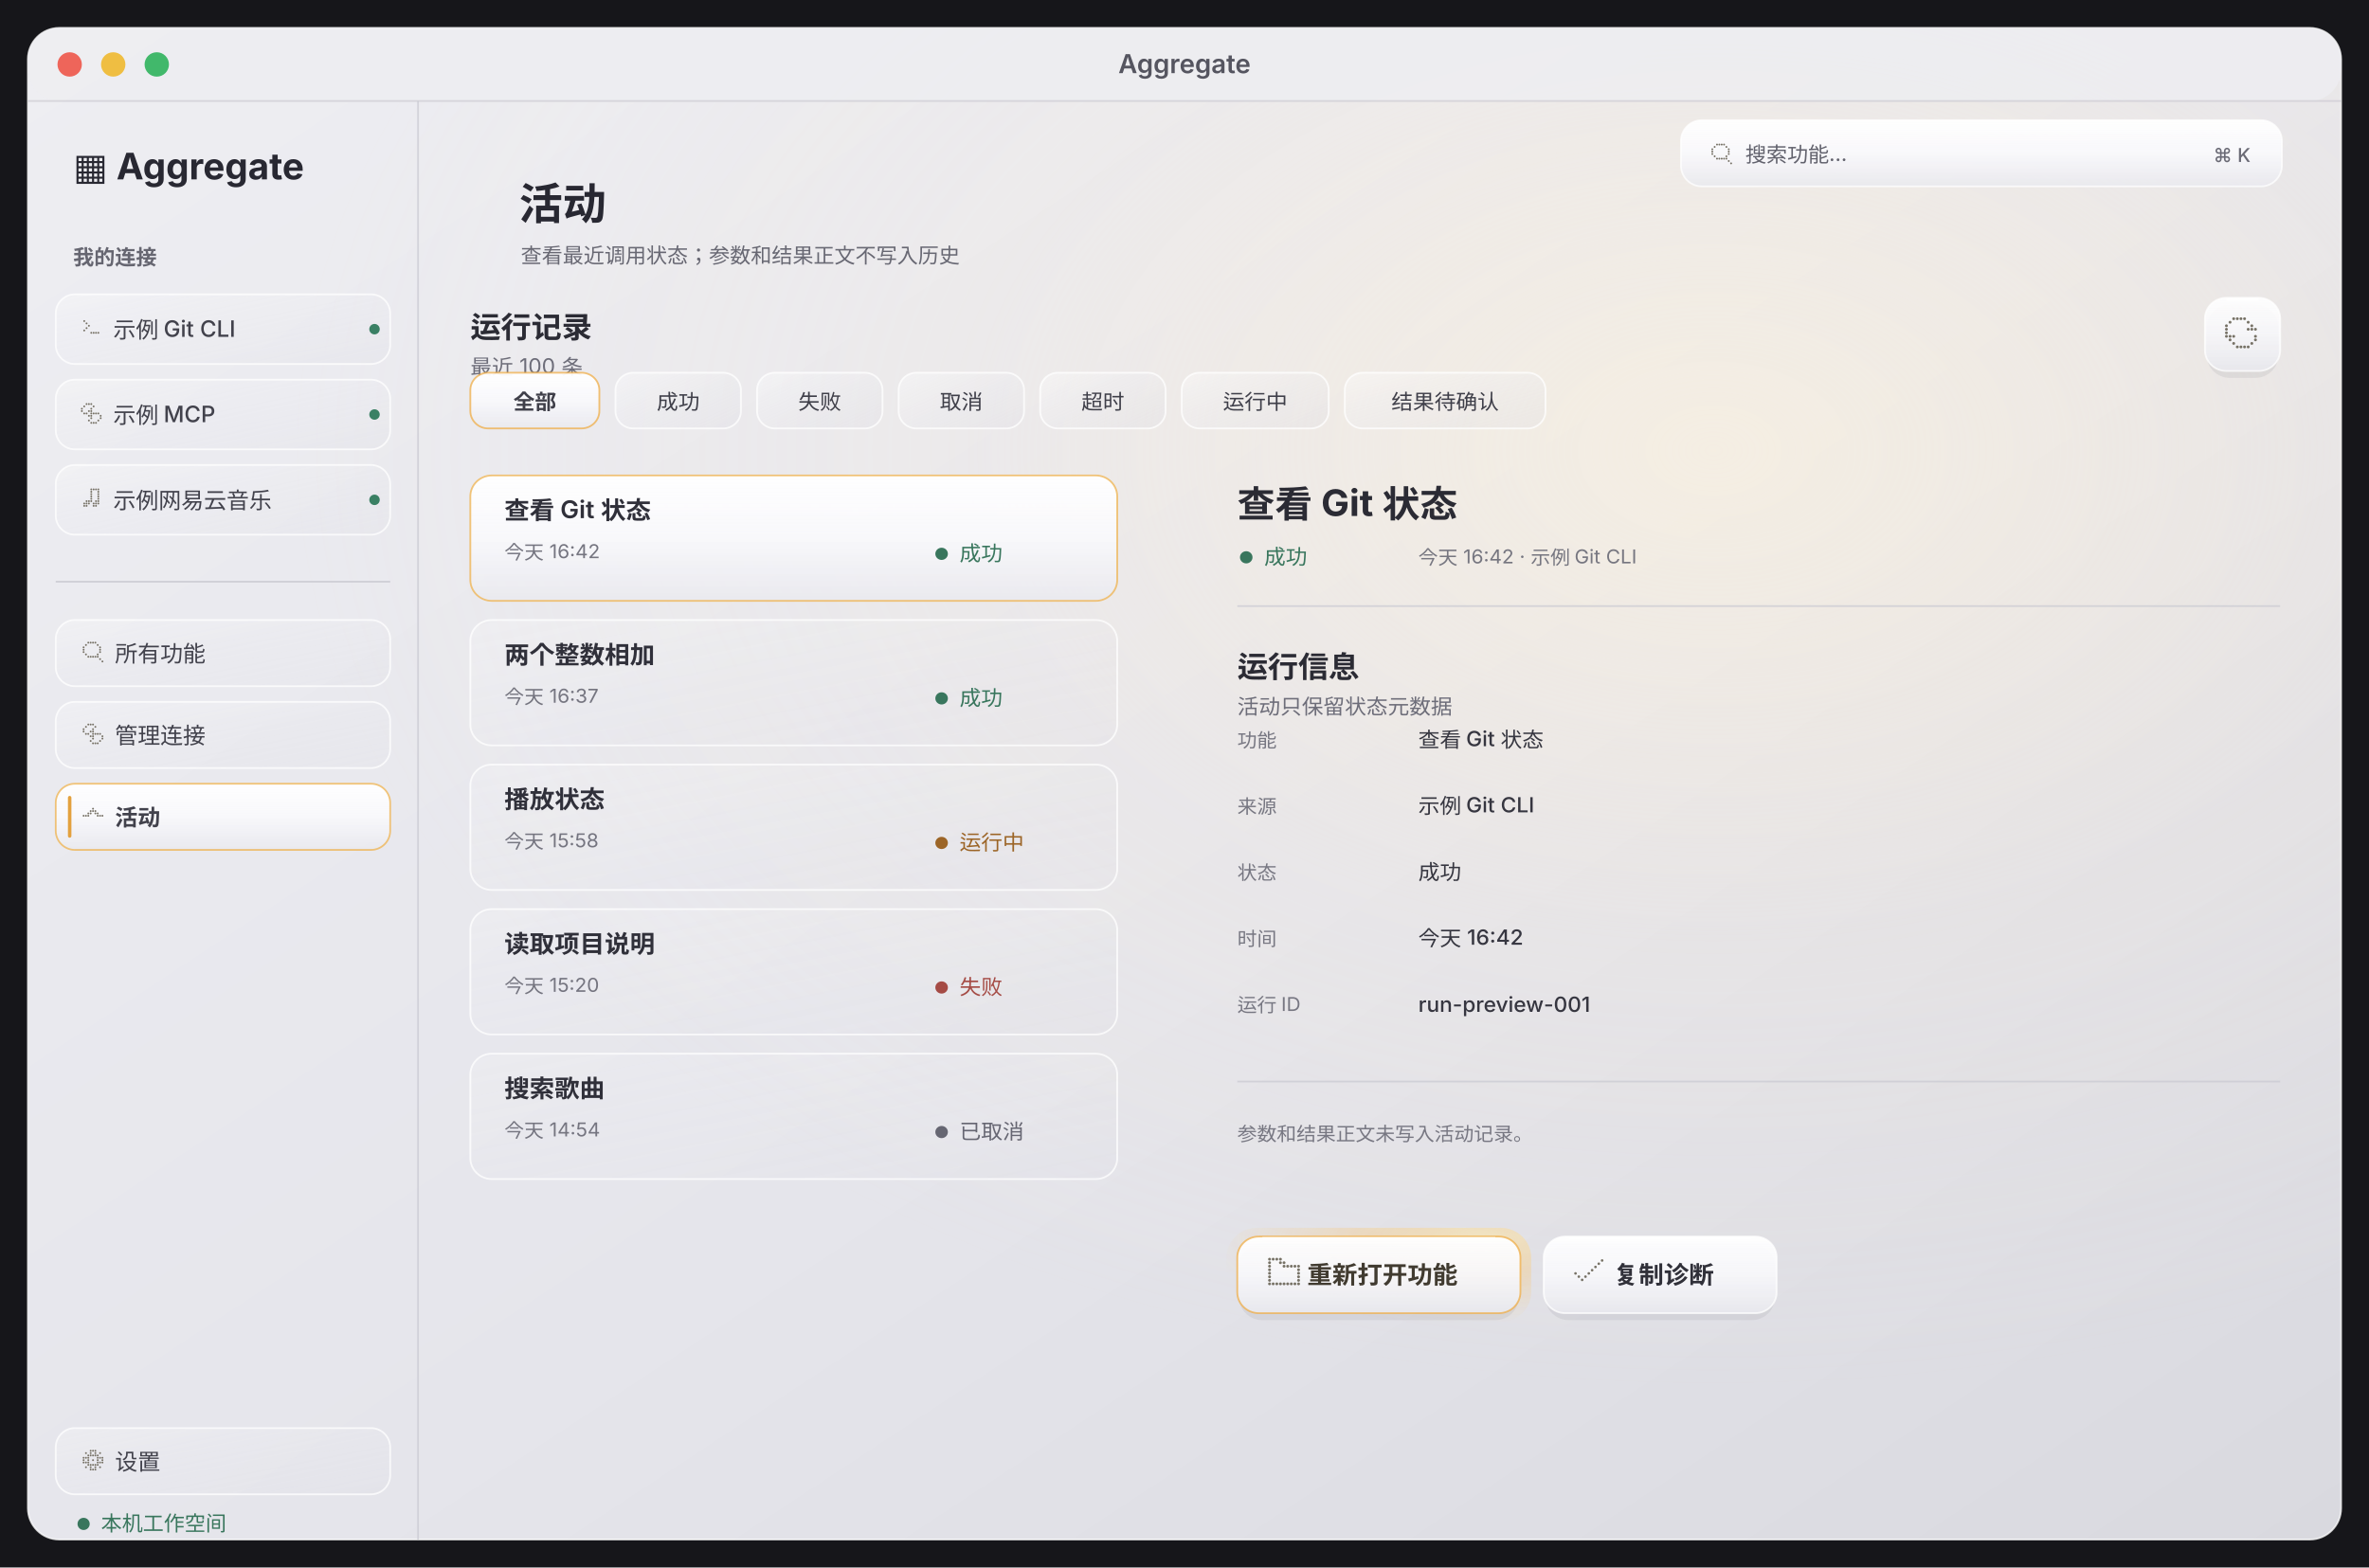
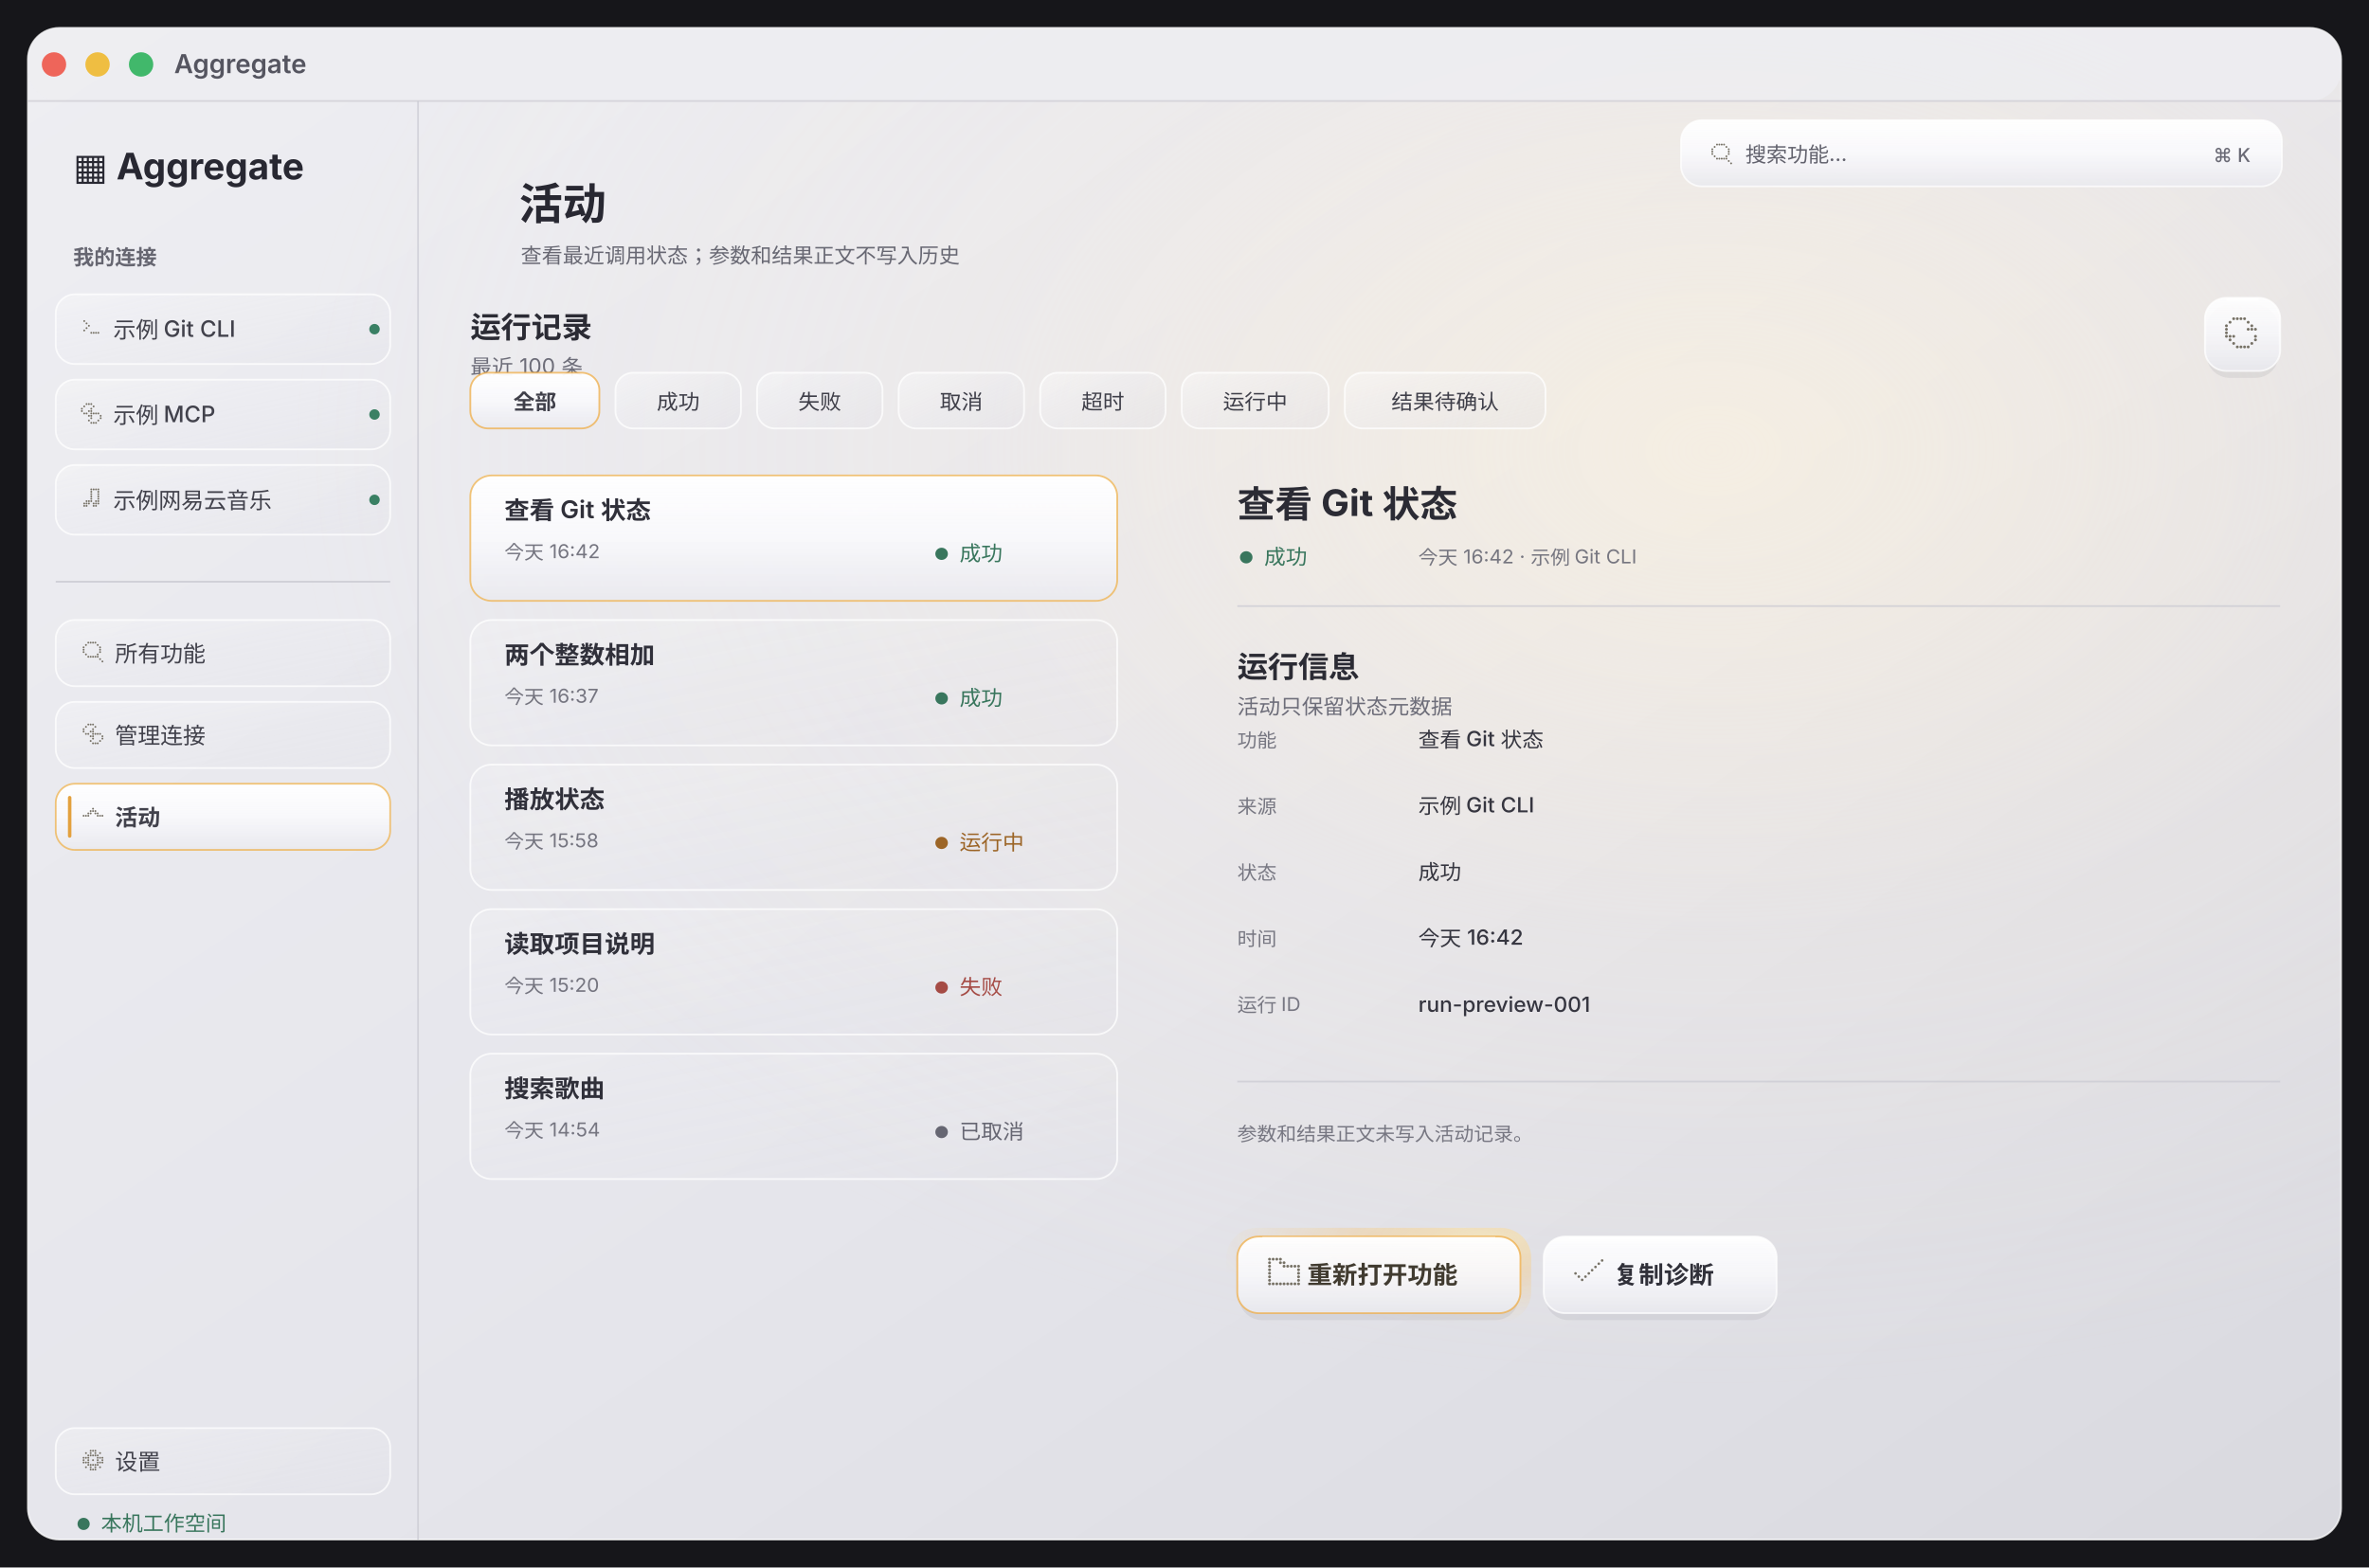
<svg xmlns="http://www.w3.org/2000/svg" width="1360" height="900" viewBox="0 0 1360 900">
  <defs>
    <linearGradient id="scene" x1="0" y1="0" x2="1" y2="1">
      <stop offset="0" stop-color="#eeeeF2" />
      <stop offset=".56" stop-color="#e5e5eb" />
      <stop offset="1" stop-color="#d9d9df" />
    </linearGradient>
    <radialGradient id="sceneWarm" cx=".73" cy=".28" r=".62">
      <stop offset="0" stop-color="#fff4dc" stop-opacity=".58" />
      <stop offset=".52" stop-color="#fff0d8" stop-opacity=".14" />
      <stop offset="1" stop-color="#fff0d8" stop-opacity="0" />
    </radialGradient>
    <linearGradient id="glass" x1="0" y1="0" x2="0" y2="1">
      <stop offset="0" stop-color="#ffffff" stop-opacity=".96" />
      <stop offset=".48" stop-color="#fafafd" stop-opacity=".90" />
      <stop offset="1" stop-color="#e9e9ee" stop-opacity=".94" />
    </linearGradient>
    <linearGradient id="quiet" x1="0" y1="0" x2="1" y2="1">
      <stop offset="0" stop-color="#ffffff" stop-opacity=".40" />
      <stop offset="1" stop-color="#dcdce4" stop-opacity=".28" />
    </linearGradient>
    <radialGradient id="warmGlow" cx=".83" cy=".12" r=".9">
      <stop offset="0" stop-color="#ffe8a5" stop-opacity=".95" />
      <stop offset=".47" stop-color="#ffbd50" stop-opacity=".45" />
      <stop offset="1" stop-color="#ffc65c" stop-opacity="0" />
    </radialGradient>
    <linearGradient id="inset" x1="0" y1="0" x2="0" y2="1">
      <stop offset="0" stop-color="#d1d1da" stop-opacity=".76" />
      <stop offset="1" stop-color="#e2e2e8" stop-opacity=".55" />
    </linearGradient>
    <linearGradient id="album" x1="0" y1="0" x2="1" y2="1">
      <stop offset="0" stop-color="#edc584" />
      <stop offset=".55" stop-color="#d48761" />
      <stop offset="1" stop-color="#806d87" />
    </linearGradient>
    <clipPath id="switchRefClip">
      <rect x="710" y="376" width="380" height="190" rx="14" />
    </clipPath>
  </defs>
  <rect width="1360" height="900" fill="#16161a" />
  <rect x="16" y="16" width="1328" height="868" rx="18" fill="url(#scene)" stroke="#ffffff" stroke-opacity=".75" />
  <rect x="16" y="16" width="1328" height="868" rx="18" fill="url(#sceneWarm)" />
  <rect x="16" y="16" width="1328" height="42" rx="18" fill="#ededf1" fill-opacity=".80" />
  <path d="M16 58H1344" stroke="#cdccd3" stroke-opacity=".72" />
-   <circle cx="40" cy="37" r="7" fill="#ee655a" />
-   <circle cx="65" cy="37" r="7" fill="#efbe42" />
-   <circle cx="90" cy="37" r="7" fill="#41b86b" />
-   <text x="680" y="42" text-anchor="middle" font-family="-apple-system,BlinkMacSystemFont,PingFang SC,sans-serif" font-size="15" font-weight="620" fill="#555560">Aggregate</text>
+   <circle cx="31" cy="37" r="7" fill="#ee655a" />
+   <circle cx="56" cy="37" r="7" fill="#efbe42" />
+   <circle cx="81" cy="37" r="7" fill="#41b86b" />
+   <text x="100" y="42" text-anchor="start" font-family="-apple-system,BlinkMacSystemFont,PingFang SC,sans-serif" font-size="15" font-weight="620" fill="#555560">Aggregate</text>
  <path d="M240 58V884" stroke="#c9c9d2" stroke-opacity=".72" />
  <text x="42" y="103" text-anchor="start" font-family="-apple-system,BlinkMacSystemFont,PingFang SC,sans-serif" font-size="21" font-weight="680" fill="#282832">▦  Aggregate</text>
  <text x="42" y="152" text-anchor="start" font-family="-apple-system,BlinkMacSystemFont,PingFang SC,sans-serif" font-size="12" font-weight="580" fill="#666671">我的连接</text>
  <rect x="32" y="169" width="192" height="40" rx="11" fill="url(#quiet)" fill-opacity="0.75" stroke="#ffffff" stroke-opacity=".75" stroke-width="1" />
  <circle cx="48.35" cy="184.35" r="0.54" fill="#6f695d" fill-opacity=".94" />
  <circle cx="49.70" cy="185.70" r="0.54" fill="#6f695d" fill-opacity=".94" />
  <circle cx="51.05" cy="187.05" r="0.54" fill="#6f695d" fill-opacity=".94" />
  <circle cx="49.70" cy="188.40" r="0.54" fill="#6f695d" fill-opacity=".94" />
  <circle cx="48.35" cy="189.75" r="0.54" fill="#6f695d" fill-opacity=".94" />
  <circle cx="52.40" cy="191.10" r="0.54" fill="#6f695d" fill-opacity=".94" />
  <circle cx="53.75" cy="191.10" r="0.54" fill="#6f695d" fill-opacity=".94" />
  <circle cx="55.10" cy="191.10" r="0.54" fill="#6f695d" fill-opacity=".94" />
  <circle cx="56.45" cy="191.10" r="0.54" fill="#6f695d" fill-opacity=".94" />
  <text x="65" y="194" text-anchor="start" font-family="-apple-system,BlinkMacSystemFont,PingFang SC,sans-serif" font-size="13" font-weight="520" fill="#42424c">示例 Git CLI</text>
  <circle cx="215" cy="189" r="3" fill="#3a8064" />
  <rect x="32" y="218" width="192" height="40" rx="11" fill="url(#quiet)" fill-opacity="0.75" stroke="#ffffff" stroke-opacity=".75" stroke-width="1" />
  <circle cx="49.70" cy="232.00" r="0.54" fill="#6f695d" fill-opacity=".94" />
  <circle cx="51.05" cy="232.00" r="0.54" fill="#6f695d" fill-opacity=".94" />
  <circle cx="52.40" cy="232.00" r="0.54" fill="#6f695d" fill-opacity=".94" />
  <circle cx="48.35" cy="233.35" r="0.54" fill="#6f695d" fill-opacity=".94" />
  <circle cx="53.75" cy="233.35" r="0.54" fill="#6f695d" fill-opacity=".94" />
  <circle cx="47.00" cy="234.70" r="0.54" fill="#6f695d" fill-opacity=".94" />
  <circle cx="52.40" cy="234.70" r="0.54" fill="#6f695d" fill-opacity=".94" />
  <circle cx="47.00" cy="236.05" r="0.54" fill="#6f695d" fill-opacity=".94" />
  <circle cx="51.05" cy="236.05" r="0.54" fill="#6f695d" fill-opacity=".94" />
  <circle cx="52.40" cy="236.05" r="0.54" fill="#6f695d" fill-opacity=".94" />
  <circle cx="48.35" cy="237.40" r="0.54" fill="#6f695d" fill-opacity=".94" />
  <circle cx="49.70" cy="237.40" r="0.54" fill="#6f695d" fill-opacity=".94" />
  <circle cx="52.40" cy="237.40" r="0.54" fill="#6f695d" fill-opacity=".94" />
  <circle cx="53.75" cy="237.40" r="0.54" fill="#6f695d" fill-opacity=".94" />
  <circle cx="55.10" cy="237.40" r="0.54" fill="#6f695d" fill-opacity=".94" />
  <circle cx="56.45" cy="237.40" r="0.54" fill="#6f695d" fill-opacity=".94" />
  <circle cx="51.05" cy="238.75" r="0.54" fill="#6f695d" fill-opacity=".94" />
  <circle cx="52.40" cy="238.75" r="0.54" fill="#6f695d" fill-opacity=".94" />
  <circle cx="57.80" cy="238.75" r="0.54" fill="#6f695d" fill-opacity=".94" />
  <circle cx="52.40" cy="240.10" r="0.54" fill="#6f695d" fill-opacity=".94" />
  <circle cx="57.80" cy="240.10" r="0.54" fill="#6f695d" fill-opacity=".94" />
  <circle cx="51.05" cy="241.45" r="0.54" fill="#6f695d" fill-opacity=".94" />
  <circle cx="56.45" cy="241.45" r="0.54" fill="#6f695d" fill-opacity=".94" />
  <circle cx="52.40" cy="242.80" r="0.54" fill="#6f695d" fill-opacity=".94" />
  <circle cx="53.75" cy="242.80" r="0.54" fill="#6f695d" fill-opacity=".94" />
  <circle cx="55.10" cy="242.80" r="0.54" fill="#6f695d" fill-opacity=".94" />
  <text x="65" y="243" text-anchor="start" font-family="-apple-system,BlinkMacSystemFont,PingFang SC,sans-serif" font-size="13" font-weight="520" fill="#42424c">示例 MCP</text>
  <circle cx="215" cy="238" r="3" fill="#3a8064" />
  <rect x="32" y="267" width="192" height="40" rx="11" fill="url(#quiet)" fill-opacity="0.75" stroke="#ffffff" stroke-opacity=".75" stroke-width="1" />
  <circle cx="52.40" cy="281.00" r="0.54" fill="#6f695d" fill-opacity=".94" />
  <circle cx="53.75" cy="281.00" r="0.54" fill="#6f695d" fill-opacity=".94" />
  <circle cx="55.10" cy="281.00" r="0.54" fill="#6f695d" fill-opacity=".94" />
  <circle cx="56.45" cy="281.00" r="0.54" fill="#6f695d" fill-opacity=".94" />
  <circle cx="52.40" cy="282.35" r="0.54" fill="#6f695d" fill-opacity=".94" />
  <circle cx="56.45" cy="282.35" r="0.54" fill="#6f695d" fill-opacity=".94" />
  <circle cx="52.40" cy="283.70" r="0.54" fill="#6f695d" fill-opacity=".94" />
  <circle cx="56.45" cy="283.70" r="0.54" fill="#6f695d" fill-opacity=".94" />
  <circle cx="52.40" cy="285.05" r="0.54" fill="#6f695d" fill-opacity=".94" />
  <circle cx="56.45" cy="285.05" r="0.54" fill="#6f695d" fill-opacity=".94" />
  <circle cx="52.40" cy="286.40" r="0.54" fill="#6f695d" fill-opacity=".94" />
  <circle cx="56.45" cy="286.40" r="0.54" fill="#6f695d" fill-opacity=".94" />
  <circle cx="49.70" cy="287.75" r="0.54" fill="#6f695d" fill-opacity=".94" />
  <circle cx="51.05" cy="287.75" r="0.54" fill="#6f695d" fill-opacity=".94" />
  <circle cx="52.40" cy="287.75" r="0.54" fill="#6f695d" fill-opacity=".94" />
  <circle cx="55.10" cy="287.75" r="0.54" fill="#6f695d" fill-opacity=".94" />
  <circle cx="56.45" cy="287.75" r="0.54" fill="#6f695d" fill-opacity=".94" />
  <circle cx="48.35" cy="289.10" r="0.54" fill="#6f695d" fill-opacity=".94" />
  <circle cx="49.70" cy="289.10" r="0.54" fill="#6f695d" fill-opacity=".94" />
  <circle cx="51.05" cy="289.10" r="0.54" fill="#6f695d" fill-opacity=".94" />
  <circle cx="53.75" cy="289.10" r="0.54" fill="#6f695d" fill-opacity=".94" />
  <circle cx="55.10" cy="289.10" r="0.54" fill="#6f695d" fill-opacity=".94" />
  <circle cx="56.45" cy="289.10" r="0.54" fill="#6f695d" fill-opacity=".94" />
  <circle cx="48.35" cy="290.45" r="0.54" fill="#6f695d" fill-opacity=".94" />
  <circle cx="49.70" cy="290.45" r="0.54" fill="#6f695d" fill-opacity=".94" />
  <circle cx="53.75" cy="290.45" r="0.54" fill="#6f695d" fill-opacity=".94" />
  <circle cx="55.10" cy="290.45" r="0.54" fill="#6f695d" fill-opacity=".94" />
  <text x="65" y="292" text-anchor="start" font-family="-apple-system,BlinkMacSystemFont,PingFang SC,sans-serif" font-size="13" font-weight="520" fill="#42424c">示例网易云音乐</text>
  <circle cx="215" cy="287" r="3" fill="#3a8064" />
  <path d="M32 334H224" stroke="#c6c6cf" stroke-opacity=".8" />
  <rect x="32" y="356" width="192" height="38" rx="11" fill="url(#quiet)" fill-opacity="0.6" stroke="#ffffff" stroke-opacity=".75" stroke-width="1" />
  <circle cx="50.70" cy="369.00" r="0.54" fill="#6f695d" fill-opacity=".94" />
  <circle cx="52.05" cy="369.00" r="0.54" fill="#6f695d" fill-opacity=".94" />
  <circle cx="53.40" cy="369.00" r="0.54" fill="#6f695d" fill-opacity=".94" />
  <circle cx="54.75" cy="369.00" r="0.54" fill="#6f695d" fill-opacity=".94" />
  <circle cx="49.35" cy="370.35" r="0.54" fill="#6f695d" fill-opacity=".94" />
  <circle cx="56.10" cy="370.35" r="0.54" fill="#6f695d" fill-opacity=".94" />
  <circle cx="48.00" cy="371.70" r="0.54" fill="#6f695d" fill-opacity=".94" />
  <circle cx="57.45" cy="371.70" r="0.54" fill="#6f695d" fill-opacity=".94" />
  <circle cx="48.00" cy="373.05" r="0.54" fill="#6f695d" fill-opacity=".94" />
  <circle cx="57.45" cy="373.05" r="0.54" fill="#6f695d" fill-opacity=".94" />
  <circle cx="48.00" cy="374.40" r="0.54" fill="#6f695d" fill-opacity=".94" />
  <circle cx="57.45" cy="374.40" r="0.54" fill="#6f695d" fill-opacity=".94" />
  <circle cx="49.35" cy="375.75" r="0.54" fill="#6f695d" fill-opacity=".94" />
  <circle cx="56.10" cy="375.75" r="0.54" fill="#6f695d" fill-opacity=".94" />
  <circle cx="50.70" cy="377.10" r="0.54" fill="#6f695d" fill-opacity=".94" />
  <circle cx="52.05" cy="377.10" r="0.54" fill="#6f695d" fill-opacity=".94" />
  <circle cx="53.40" cy="377.10" r="0.54" fill="#6f695d" fill-opacity=".94" />
  <circle cx="54.75" cy="377.10" r="0.54" fill="#6f695d" fill-opacity=".94" />
  <circle cx="56.10" cy="377.10" r="0.54" fill="#6f695d" fill-opacity=".94" />
  <circle cx="57.45" cy="378.45" r="0.54" fill="#6f695d" fill-opacity=".94" />
  <circle cx="58.80" cy="379.80" r="0.54" fill="#6f695d" fill-opacity=".94" />
  <text x="66" y="380" text-anchor="start" font-family="-apple-system,BlinkMacSystemFont,PingFang SC,sans-serif" font-size="13" font-weight="450" fill="#42424c">所有功能</text>
  <rect x="32" y="403" width="192" height="38" rx="11" fill="url(#quiet)" fill-opacity="0.6" stroke="#ffffff" stroke-opacity=".75" stroke-width="1" />
  <circle cx="50.70" cy="416.00" r="0.54" fill="#6f695d" fill-opacity=".94" />
  <circle cx="52.05" cy="416.00" r="0.54" fill="#6f695d" fill-opacity=".94" />
  <circle cx="53.40" cy="416.00" r="0.54" fill="#6f695d" fill-opacity=".94" />
  <circle cx="49.35" cy="417.35" r="0.54" fill="#6f695d" fill-opacity=".94" />
  <circle cx="54.75" cy="417.35" r="0.54" fill="#6f695d" fill-opacity=".94" />
  <circle cx="48.00" cy="418.70" r="0.54" fill="#6f695d" fill-opacity=".94" />
  <circle cx="53.40" cy="418.70" r="0.54" fill="#6f695d" fill-opacity=".94" />
  <circle cx="48.00" cy="420.05" r="0.54" fill="#6f695d" fill-opacity=".94" />
  <circle cx="52.05" cy="420.05" r="0.54" fill="#6f695d" fill-opacity=".94" />
  <circle cx="53.40" cy="420.05" r="0.54" fill="#6f695d" fill-opacity=".94" />
  <circle cx="49.35" cy="421.40" r="0.54" fill="#6f695d" fill-opacity=".94" />
  <circle cx="50.70" cy="421.40" r="0.54" fill="#6f695d" fill-opacity=".94" />
  <circle cx="53.40" cy="421.40" r="0.54" fill="#6f695d" fill-opacity=".94" />
  <circle cx="54.75" cy="421.40" r="0.54" fill="#6f695d" fill-opacity=".94" />
  <circle cx="56.10" cy="421.40" r="0.54" fill="#6f695d" fill-opacity=".94" />
  <circle cx="57.45" cy="421.40" r="0.54" fill="#6f695d" fill-opacity=".94" />
  <circle cx="52.05" cy="422.75" r="0.54" fill="#6f695d" fill-opacity=".94" />
  <circle cx="53.40" cy="422.75" r="0.54" fill="#6f695d" fill-opacity=".94" />
  <circle cx="58.80" cy="422.75" r="0.54" fill="#6f695d" fill-opacity=".94" />
  <circle cx="53.40" cy="424.10" r="0.54" fill="#6f695d" fill-opacity=".94" />
  <circle cx="58.80" cy="424.10" r="0.54" fill="#6f695d" fill-opacity=".94" />
  <circle cx="52.05" cy="425.45" r="0.54" fill="#6f695d" fill-opacity=".94" />
  <circle cx="57.45" cy="425.45" r="0.54" fill="#6f695d" fill-opacity=".94" />
  <circle cx="53.40" cy="426.80" r="0.54" fill="#6f695d" fill-opacity=".94" />
  <circle cx="54.75" cy="426.80" r="0.54" fill="#6f695d" fill-opacity=".94" />
  <circle cx="56.10" cy="426.80" r="0.54" fill="#6f695d" fill-opacity=".94" />
  <text x="66" y="427" text-anchor="start" font-family="-apple-system,BlinkMacSystemFont,PingFang SC,sans-serif" font-size="13" font-weight="450" fill="#42424c">管理连接</text>
  <rect x="32" y="450" width="192" height="38" rx="11" fill="url(#glass)" fill-opacity="1" stroke="#efb24f" stroke-opacity=".75" stroke-width="1" />
  <rect x="39" y="457" width="2" height="24" rx="1" fill="#e3a13e" />
  <circle cx="53.40" cy="464.35" r="0.54" fill="#6f695d" fill-opacity=".94" />
  <circle cx="52.05" cy="465.70" r="0.54" fill="#6f695d" fill-opacity=".94" />
  <circle cx="53.40" cy="465.70" r="0.54" fill="#6f695d" fill-opacity=".94" />
  <circle cx="54.75" cy="465.70" r="0.54" fill="#6f695d" fill-opacity=".94" />
  <circle cx="50.70" cy="467.05" r="0.54" fill="#6f695d" fill-opacity=".94" />
  <circle cx="52.05" cy="467.05" r="0.54" fill="#6f695d" fill-opacity=".94" />
  <circle cx="54.75" cy="467.05" r="0.54" fill="#6f695d" fill-opacity=".94" />
  <circle cx="56.10" cy="467.05" r="0.54" fill="#6f695d" fill-opacity=".94" />
  <circle cx="48.00" cy="468.40" r="0.54" fill="#6f695d" fill-opacity=".94" />
  <circle cx="49.35" cy="468.40" r="0.54" fill="#6f695d" fill-opacity=".94" />
  <circle cx="50.70" cy="468.40" r="0.54" fill="#6f695d" fill-opacity=".94" />
  <circle cx="56.10" cy="468.40" r="0.54" fill="#6f695d" fill-opacity=".94" />
  <circle cx="57.45" cy="468.40" r="0.54" fill="#6f695d" fill-opacity=".94" />
  <circle cx="58.80" cy="468.40" r="0.54" fill="#6f695d" fill-opacity=".94" />
  <text x="66" y="474" text-anchor="start" font-family="-apple-system,BlinkMacSystemFont,PingFang SC,sans-serif" font-size="13" font-weight="550" fill="#42424c">活动</text>
  <rect x="32" y="820" width="192" height="38" rx="11" fill="url(#quiet)" fill-opacity="0.6" stroke="#ffffff" stroke-opacity=".75" stroke-width="1" />
  <circle cx="52.05" cy="833.00" r="0.54" fill="#6f695d" fill-opacity=".94" />
  <circle cx="53.40" cy="833.00" r="0.54" fill="#6f695d" fill-opacity=".94" />
  <circle cx="54.75" cy="833.00" r="0.54" fill="#6f695d" fill-opacity=".94" />
  <circle cx="49.35" cy="834.35" r="0.54" fill="#6f695d" fill-opacity=".94" />
  <circle cx="52.05" cy="834.35" r="0.54" fill="#6f695d" fill-opacity=".94" />
  <circle cx="54.75" cy="834.35" r="0.54" fill="#6f695d" fill-opacity=".94" />
  <circle cx="57.45" cy="834.35" r="0.54" fill="#6f695d" fill-opacity=".94" />
  <circle cx="50.70" cy="835.70" r="0.54" fill="#6f695d" fill-opacity=".94" />
  <circle cx="52.05" cy="835.70" r="0.54" fill="#6f695d" fill-opacity=".94" />
  <circle cx="53.40" cy="835.70" r="0.54" fill="#6f695d" fill-opacity=".94" />
  <circle cx="54.75" cy="835.70" r="0.54" fill="#6f695d" fill-opacity=".94" />
  <circle cx="56.10" cy="835.70" r="0.54" fill="#6f695d" fill-opacity=".94" />
  <circle cx="48.00" cy="837.05" r="0.54" fill="#6f695d" fill-opacity=".94" />
  <circle cx="49.35" cy="837.05" r="0.54" fill="#6f695d" fill-opacity=".94" />
  <circle cx="50.70" cy="837.05" r="0.54" fill="#6f695d" fill-opacity=".94" />
  <circle cx="56.10" cy="837.05" r="0.54" fill="#6f695d" fill-opacity=".94" />
  <circle cx="57.45" cy="837.05" r="0.54" fill="#6f695d" fill-opacity=".94" />
  <circle cx="58.80" cy="837.05" r="0.54" fill="#6f695d" fill-opacity=".94" />
  <circle cx="48.00" cy="838.40" r="0.54" fill="#6f695d" fill-opacity=".94" />
  <circle cx="50.70" cy="838.40" r="0.54" fill="#6f695d" fill-opacity=".94" />
  <circle cx="53.40" cy="838.40" r="0.54" fill="#6f695d" fill-opacity=".94" />
  <circle cx="56.10" cy="838.40" r="0.54" fill="#6f695d" fill-opacity=".94" />
  <circle cx="58.80" cy="838.40" r="0.54" fill="#6f695d" fill-opacity=".94" />
  <circle cx="48.00" cy="839.75" r="0.54" fill="#6f695d" fill-opacity=".94" />
  <circle cx="49.35" cy="839.75" r="0.54" fill="#6f695d" fill-opacity=".94" />
  <circle cx="50.70" cy="839.75" r="0.54" fill="#6f695d" fill-opacity=".94" />
  <circle cx="56.10" cy="839.75" r="0.54" fill="#6f695d" fill-opacity=".94" />
  <circle cx="57.45" cy="839.75" r="0.54" fill="#6f695d" fill-opacity=".94" />
  <circle cx="58.80" cy="839.75" r="0.54" fill="#6f695d" fill-opacity=".94" />
  <circle cx="50.70" cy="841.10" r="0.54" fill="#6f695d" fill-opacity=".94" />
  <circle cx="52.05" cy="841.10" r="0.54" fill="#6f695d" fill-opacity=".94" />
  <circle cx="53.40" cy="841.10" r="0.54" fill="#6f695d" fill-opacity=".94" />
  <circle cx="54.75" cy="841.10" r="0.54" fill="#6f695d" fill-opacity=".94" />
  <circle cx="56.10" cy="841.10" r="0.54" fill="#6f695d" fill-opacity=".94" />
  <circle cx="49.35" cy="842.45" r="0.54" fill="#6f695d" fill-opacity=".94" />
  <circle cx="52.05" cy="842.45" r="0.54" fill="#6f695d" fill-opacity=".94" />
  <circle cx="54.75" cy="842.45" r="0.54" fill="#6f695d" fill-opacity=".94" />
  <circle cx="57.45" cy="842.45" r="0.54" fill="#6f695d" fill-opacity=".94" />
  <circle cx="52.05" cy="843.80" r="0.54" fill="#6f695d" fill-opacity=".94" />
  <circle cx="53.40" cy="843.80" r="0.54" fill="#6f695d" fill-opacity=".94" />
  <circle cx="54.75" cy="843.80" r="0.54" fill="#6f695d" fill-opacity=".94" />
  <text x="66" y="844" text-anchor="start" font-family="-apple-system,BlinkMacSystemFont,PingFang SC,sans-serif" font-size="13" font-weight="450" fill="#42424c">设置</text>
  <circle cx="48" cy="875" r="3.5" fill="#39765d" />
  <text x="58" y="879" text-anchor="start" font-family="-apple-system,BlinkMacSystemFont,PingFang SC,sans-serif" font-size="12" font-weight="540" fill="#39765d">本机工作空间</text>
  <rect x="965" y="69" width="345" height="38" rx="12" fill="url(#glass)" fill-opacity="1" stroke="#ffffff" stroke-opacity=".75" stroke-width="1" />
  <circle cx="985.70" cy="83.00" r="0.54" fill="#6f695d" fill-opacity=".94" />
  <circle cx="987.05" cy="83.00" r="0.54" fill="#6f695d" fill-opacity=".94" />
  <circle cx="988.40" cy="83.00" r="0.54" fill="#6f695d" fill-opacity=".94" />
  <circle cx="989.75" cy="83.00" r="0.54" fill="#6f695d" fill-opacity=".94" />
  <circle cx="984.35" cy="84.35" r="0.54" fill="#6f695d" fill-opacity=".94" />
  <circle cx="991.10" cy="84.35" r="0.54" fill="#6f695d" fill-opacity=".94" />
  <circle cx="983.00" cy="85.70" r="0.54" fill="#6f695d" fill-opacity=".94" />
  <circle cx="992.45" cy="85.70" r="0.54" fill="#6f695d" fill-opacity=".94" />
  <circle cx="983.00" cy="87.05" r="0.54" fill="#6f695d" fill-opacity=".94" />
  <circle cx="992.45" cy="87.05" r="0.54" fill="#6f695d" fill-opacity=".94" />
  <circle cx="983.00" cy="88.40" r="0.54" fill="#6f695d" fill-opacity=".94" />
  <circle cx="992.45" cy="88.40" r="0.54" fill="#6f695d" fill-opacity=".94" />
  <circle cx="984.35" cy="89.75" r="0.54" fill="#6f695d" fill-opacity=".94" />
  <circle cx="991.10" cy="89.75" r="0.54" fill="#6f695d" fill-opacity=".94" />
  <circle cx="985.70" cy="91.10" r="0.54" fill="#6f695d" fill-opacity=".94" />
  <circle cx="987.05" cy="91.10" r="0.54" fill="#6f695d" fill-opacity=".94" />
  <circle cx="988.40" cy="91.10" r="0.54" fill="#6f695d" fill-opacity=".94" />
  <circle cx="989.75" cy="91.10" r="0.54" fill="#6f695d" fill-opacity=".94" />
  <circle cx="991.10" cy="91.10" r="0.54" fill="#6f695d" fill-opacity=".94" />
  <circle cx="992.45" cy="92.45" r="0.54" fill="#6f695d" fill-opacity=".94" />
  <circle cx="993.80" cy="93.80" r="0.54" fill="#6f695d" fill-opacity=".94" />
  <text x="1002" y="93" text-anchor="start" font-family="-apple-system,BlinkMacSystemFont,PingFang SC,sans-serif" font-size="12" font-weight="420" fill="#62626d">搜索功能…</text>
  <text x="1292" y="93" text-anchor="end" font-family="-apple-system,BlinkMacSystemFont,PingFang SC,sans-serif" font-size="11" font-weight="500" fill="#6a6a75">⌘ K</text>
  <text x="298" y="126" text-anchor="start" font-family="-apple-system,BlinkMacSystemFont,PingFang SC,sans-serif" font-size="25" font-weight="680" fill="#282832">活动</text>
  <text x="299" y="151" text-anchor="start" font-family="-apple-system,BlinkMacSystemFont,PingFang SC,sans-serif" font-size="12" font-weight="420" fill="#686873">查看最近调用状态；参数和结果正文不写入历史</text>
  <g transform="matrix(1.028713 0 0 1 -37.574 0)">
    <text x="299" y="194" text-anchor="start" font-family="-apple-system,BlinkMacSystemFont,PingFang SC,sans-serif" font-size="17" font-weight="640" fill="#2b2b34">运行记录</text>
    <text x="299" y="215" text-anchor="start" font-family="-apple-system,BlinkMacSystemFont,PingFang SC,sans-serif" font-size="12" font-weight="400" fill="#6d6d79">最近 100 条</text>
    <rect x="1268" y="175" width="40" height="42" rx="13" fill="#706d78" fill-opacity=".12" />
    <rect x="1267" y="171" width="42" height="42" rx="12" fill="url(#glass)" fill-opacity="0.96" stroke="#ffffff" stroke-opacity=".75" stroke-width="1" />
    <path d="M1279 172H1297" stroke="#ffffff" stroke-opacity=".95" stroke-width="1.4" />
    <circle cx="1283.05" cy="183.00" r="0.81" fill="#6f695d" fill-opacity=".94" />
    <circle cx="1285.08" cy="183.00" r="0.81" fill="#6f695d" fill-opacity=".94" />
    <circle cx="1287.10" cy="183.00" r="0.81" fill="#6f695d" fill-opacity=".94" />
    <circle cx="1289.12" cy="183.00" r="0.81" fill="#6f695d" fill-opacity=".94" />
    <circle cx="1281.03" cy="185.03" r="0.81" fill="#6f695d" fill-opacity=".94" />
    <circle cx="1291.15" cy="185.03" r="0.81" fill="#6f695d" fill-opacity=".94" />
    <circle cx="1279.00" cy="187.05" r="0.81" fill="#6f695d" fill-opacity=".94" />
    <circle cx="1293.17" cy="187.05" r="0.81" fill="#6f695d" fill-opacity=".94" />
    <circle cx="1279.00" cy="189.07" r="0.81" fill="#6f695d" fill-opacity=".94" />
    <circle cx="1291.15" cy="189.07" r="0.81" fill="#6f695d" fill-opacity=".94" />
    <circle cx="1293.17" cy="189.07" r="0.81" fill="#6f695d" fill-opacity=".94" />
    <circle cx="1295.20" cy="189.07" r="0.81" fill="#6f695d" fill-opacity=".94" />
    <circle cx="1279.00" cy="191.10" r="0.81" fill="#6f695d" fill-opacity=".94" />
    <circle cx="1279.00" cy="193.12" r="0.81" fill="#6f695d" fill-opacity=".94" />
    <circle cx="1281.03" cy="193.12" r="0.81" fill="#6f695d" fill-opacity=".94" />
    <circle cx="1283.05" cy="193.12" r="0.81" fill="#6f695d" fill-opacity=".94" />
    <circle cx="1295.20" cy="193.12" r="0.81" fill="#6f695d" fill-opacity=".94" />
    <circle cx="1281.03" cy="195.15" r="0.81" fill="#6f695d" fill-opacity=".94" />
    <circle cx="1295.20" cy="195.15" r="0.81" fill="#6f695d" fill-opacity=".94" />
    <circle cx="1283.05" cy="197.18" r="0.81" fill="#6f695d" fill-opacity=".94" />
    <circle cx="1293.17" cy="197.18" r="0.81" fill="#6f695d" fill-opacity=".94" />
    <circle cx="1285.08" cy="199.20" r="0.81" fill="#6f695d" fill-opacity=".94" />
    <circle cx="1287.10" cy="199.20" r="0.81" fill="#6f695d" fill-opacity=".94" />
    <circle cx="1289.12" cy="199.20" r="0.81" fill="#6f695d" fill-opacity=".94" />
    <circle cx="1291.15" cy="199.20" r="0.81" fill="#6f695d" fill-opacity=".94" />
    <rect x="299" y="214" width="72" height="32" rx="10" fill="url(#glass)" fill-opacity="1" stroke="#efad49" stroke-opacity=".75" stroke-width="1" />
    <text x="335.0" y="235" text-anchor="middle" font-family="-apple-system,BlinkMacSystemFont,PingFang SC,sans-serif" font-size="12" font-weight="570" fill="#3f3f49">全部</text>
    <rect x="380" y="214" width="70" height="32" rx="10" fill="url(#quiet)" fill-opacity="1" stroke="#ffffff" stroke-opacity=".75" stroke-width="1" />
    <text x="415.0" y="235" text-anchor="middle" font-family="-apple-system,BlinkMacSystemFont,PingFang SC,sans-serif" font-size="12" font-weight="430" fill="#3f3f49">成功</text>
    <rect x="459" y="214" width="70" height="32" rx="10" fill="url(#quiet)" fill-opacity="1" stroke="#ffffff" stroke-opacity=".75" stroke-width="1" />
    <text x="494.0" y="235" text-anchor="middle" font-family="-apple-system,BlinkMacSystemFont,PingFang SC,sans-serif" font-size="12" font-weight="430" fill="#3f3f49">失败</text>
    <rect x="538" y="214" width="70" height="32" rx="10" fill="url(#quiet)" fill-opacity="1" stroke="#ffffff" stroke-opacity=".75" stroke-width="1" />
    <text x="573.0" y="235" text-anchor="middle" font-family="-apple-system,BlinkMacSystemFont,PingFang SC,sans-serif" font-size="12" font-weight="430" fill="#3f3f49">取消</text>
    <rect x="617" y="214" width="70" height="32" rx="10" fill="url(#quiet)" fill-opacity="1" stroke="#ffffff" stroke-opacity=".75" stroke-width="1" />
    <text x="652.0" y="235" text-anchor="middle" font-family="-apple-system,BlinkMacSystemFont,PingFang SC,sans-serif" font-size="12" font-weight="430" fill="#3f3f49">超时</text>
    <rect x="696" y="214" width="82" height="32" rx="10" fill="url(#quiet)" fill-opacity="1" stroke="#ffffff" stroke-opacity=".75" stroke-width="1" />
    <text x="737.0" y="235" text-anchor="middle" font-family="-apple-system,BlinkMacSystemFont,PingFang SC,sans-serif" font-size="12" font-weight="430" fill="#3f3f49">运行中</text>
    <rect x="787" y="214" width="112" height="32" rx="10" fill="url(#quiet)" fill-opacity="1" stroke="#ffffff" stroke-opacity=".75" stroke-width="1" />
    <text x="843.0" y="235" text-anchor="middle" font-family="-apple-system,BlinkMacSystemFont,PingFang SC,sans-serif" font-size="12" font-weight="430" fill="#3f3f49">结果待确认</text>
    <path d="M695 269H695" fill="none" stroke="#c9c9d2" stroke-opacity=".7" stroke-width="1" />
    <g>
      <rect x="299" y="273" width="361" height="72" rx="12" fill="url(#glass)" fill-opacity="1" stroke="#efb24f" stroke-opacity=".75" stroke-width="1" />
    </g>
    <text x="318" y="298" text-anchor="start" font-family="-apple-system,BlinkMacSystemFont,PingFang SC,sans-serif" font-size="14" font-weight="600" fill="#30303a">查看 Git 状态</text>
    <text x="318" y="321" text-anchor="start" font-family="-apple-system,BlinkMacSystemFont,PingFang SC,sans-serif" font-size="11" font-weight="420" fill="#757580">今天 16:42</text>
    <circle cx="562" cy="318" r="3.5" fill="#39765d" />
    <text x="572" y="322" text-anchor="start" font-family="-apple-system,BlinkMacSystemFont,PingFang SC,sans-serif" font-size="12" font-weight="540" fill="#39765d">成功</text>
    <rect x="299" y="356" width="361" height="72" rx="12" fill="url(#quiet)" fill-opacity="0.45" stroke="#ffffff" stroke-opacity=".75" stroke-width="1" />
    <text x="318" y="381" text-anchor="start" font-family="-apple-system,BlinkMacSystemFont,PingFang SC,sans-serif" font-size="14" font-weight="600" fill="#30303a">两个整数相加</text>
    <text x="318" y="404" text-anchor="start" font-family="-apple-system,BlinkMacSystemFont,PingFang SC,sans-serif" font-size="11" font-weight="420" fill="#757580">今天 16:37</text>
    <circle cx="562" cy="401" r="3.5" fill="#39765d" />
    <text x="572" y="405" text-anchor="start" font-family="-apple-system,BlinkMacSystemFont,PingFang SC,sans-serif" font-size="12" font-weight="540" fill="#39765d">成功</text>
    <rect x="299" y="439" width="361" height="72" rx="12" fill="url(#quiet)" fill-opacity="0.45" stroke="#ffffff" stroke-opacity=".75" stroke-width="1" />
    <text x="318" y="464" text-anchor="start" font-family="-apple-system,BlinkMacSystemFont,PingFang SC,sans-serif" font-size="14" font-weight="600" fill="#30303a">播放状态</text>
    <text x="318" y="487" text-anchor="start" font-family="-apple-system,BlinkMacSystemFont,PingFang SC,sans-serif" font-size="11" font-weight="420" fill="#757580">今天 15:58</text>
    <circle cx="562" cy="484" r="3.5" fill="#9c6527" />
    <text x="572" y="488" text-anchor="start" font-family="-apple-system,BlinkMacSystemFont,PingFang SC,sans-serif" font-size="12" font-weight="540" fill="#9c6527">运行中</text>
    <rect x="299" y="522" width="361" height="72" rx="12" fill="url(#quiet)" fill-opacity="0.45" stroke="#ffffff" stroke-opacity=".75" stroke-width="1" />
    <text x="318" y="547" text-anchor="start" font-family="-apple-system,BlinkMacSystemFont,PingFang SC,sans-serif" font-size="14" font-weight="600" fill="#30303a">读取项目说明</text>
    <text x="318" y="570" text-anchor="start" font-family="-apple-system,BlinkMacSystemFont,PingFang SC,sans-serif" font-size="11" font-weight="420" fill="#757580">今天 15:20</text>
    <circle cx="562" cy="567" r="3.5" fill="#a54b45" />
    <text x="572" y="571" text-anchor="start" font-family="-apple-system,BlinkMacSystemFont,PingFang SC,sans-serif" font-size="12" font-weight="540" fill="#a54b45">失败</text>
    <rect x="299" y="605" width="361" height="72" rx="12" fill="url(#quiet)" fill-opacity="0.45" stroke="#ffffff" stroke-opacity=".75" stroke-width="1" />
    <text x="318" y="630" text-anchor="start" font-family="-apple-system,BlinkMacSystemFont,PingFang SC,sans-serif" font-size="14" font-weight="600" fill="#30303a">搜索歌曲</text>
    <text x="318" y="653" text-anchor="start" font-family="-apple-system,BlinkMacSystemFont,PingFang SC,sans-serif" font-size="11" font-weight="420" fill="#757580">今天 14:54</text>
    <circle cx="562" cy="650" r="3.5" fill="#666672" />
    <text x="572" y="654" text-anchor="start" font-family="-apple-system,BlinkMacSystemFont,PingFang SC,sans-serif" font-size="12" font-weight="540" fill="#666672">已取消</text>
    <text x="727" y="297" text-anchor="start" font-family="-apple-system,BlinkMacSystemFont,PingFang SC,sans-serif" font-size="21" font-weight="650" fill="#2b2b34">查看 Git 状态</text>
    <circle cx="732" cy="320" r="3.5" fill="#39765d" />
    <text x="742" y="324" text-anchor="start" font-family="-apple-system,BlinkMacSystemFont,PingFang SC,sans-serif" font-size="12" font-weight="540" fill="#39765d">成功</text>
    <text x="828" y="324" text-anchor="start" font-family="-apple-system,BlinkMacSystemFont,PingFang SC,sans-serif" font-size="11" font-weight="420" fill="#767680">今天 16:42 · 示例 Git CLI</text>
    <path d="M727 348H1309" fill="none" stroke="#c9c9d2" stroke-opacity=".7" stroke-width="1" />
    <text x="727" y="389" text-anchor="start" font-family="-apple-system,BlinkMacSystemFont,PingFang SC,sans-serif" font-size="17" font-weight="640" fill="#2b2b34">运行信息</text>
    <text x="727" y="410" text-anchor="start" font-family="-apple-system,BlinkMacSystemFont,PingFang SC,sans-serif" font-size="12" font-weight="400" fill="#6d6d79">活动只保留状态元数据</text>
    <text x="727" y="429" text-anchor="start" font-family="-apple-system,BlinkMacSystemFont,PingFang SC,sans-serif" font-size="11" font-weight="440" fill="#777782">功能</text>
    <text x="828" y="429" text-anchor="start" font-family="-apple-system,BlinkMacSystemFont,PingFang SC,sans-serif" font-size="12" font-weight="500" fill="#363640">查看 Git 状态</text>
    <text x="727" y="467" text-anchor="start" font-family="-apple-system,BlinkMacSystemFont,PingFang SC,sans-serif" font-size="11" font-weight="440" fill="#777782">来源</text>
    <text x="828" y="467" text-anchor="start" font-family="-apple-system,BlinkMacSystemFont,PingFang SC,sans-serif" font-size="12" font-weight="500" fill="#363640">示例 Git CLI</text>
    <text x="727" y="505" text-anchor="start" font-family="-apple-system,BlinkMacSystemFont,PingFang SC,sans-serif" font-size="11" font-weight="440" fill="#777782">状态</text>
    <text x="828" y="505" text-anchor="start" font-family="-apple-system,BlinkMacSystemFont,PingFang SC,sans-serif" font-size="12" font-weight="500" fill="#363640">成功</text>
    <text x="727" y="543" text-anchor="start" font-family="-apple-system,BlinkMacSystemFont,PingFang SC,sans-serif" font-size="11" font-weight="440" fill="#777782">时间</text>
    <text x="828" y="543" text-anchor="start" font-family="-apple-system,BlinkMacSystemFont,PingFang SC,sans-serif" font-size="12" font-weight="500" fill="#363640">今天 16:42</text>
    <text x="727" y="581" text-anchor="start" font-family="-apple-system,BlinkMacSystemFont,PingFang SC,sans-serif" font-size="11" font-weight="440" fill="#777782">运行 ID</text>
    <text x="828" y="581" text-anchor="start" font-family="-apple-system,BlinkMacSystemFont,PingFang SC,sans-serif" font-size="12" font-weight="500" fill="#363640">run-preview-001</text>
    <path d="M727 621H1309" fill="none" stroke="#c9c9d2" stroke-opacity=".7" stroke-width="1" />
    <text x="727" y="655" text-anchor="start" font-family="-apple-system,BlinkMacSystemFont,PingFang SC,sans-serif" font-size="11" font-weight="420" fill="#777782">参数和结果正文未写入活动记录。</text>
    <rect x="728" y="714" width="156" height="44" rx="13" fill="#706d78" fill-opacity=".11" />
    <rect x="721" y="705" width="170" height="54" rx="17" fill="url(#warmGlow)" opacity=".55" />
    <rect x="727" y="710" width="158" height="44" rx="12" fill="url(#glass)" fill-opacity="1" stroke="#efad49" stroke-opacity=".75" stroke-width="1" />
    <path d="M741 711H871" stroke="#ffffff" stroke-opacity=".95" stroke-width="1.4" />
    <circle cx="745.00" cy="723.00" r="0.81" fill="#6f695d" fill-opacity=".94" />
    <circle cx="747.02" cy="723.00" r="0.81" fill="#6f695d" fill-opacity=".94" />
    <circle cx="749.05" cy="723.00" r="0.81" fill="#6f695d" fill-opacity=".94" />
    <circle cx="751.08" cy="723.00" r="0.81" fill="#6f695d" fill-opacity=".94" />
    <circle cx="745.00" cy="725.02" r="0.81" fill="#6f695d" fill-opacity=".94" />
    <circle cx="751.08" cy="725.02" r="0.81" fill="#6f695d" fill-opacity=".94" />
    <circle cx="753.10" cy="725.02" r="0.81" fill="#6f695d" fill-opacity=".94" />
    <circle cx="745.00" cy="727.05" r="0.81" fill="#6f695d" fill-opacity=".94" />
    <circle cx="753.10" cy="727.05" r="0.81" fill="#6f695d" fill-opacity=".94" />
    <circle cx="755.12" cy="727.05" r="0.81" fill="#6f695d" fill-opacity=".94" />
    <circle cx="757.15" cy="727.05" r="0.81" fill="#6f695d" fill-opacity=".94" />
    <circle cx="759.17" cy="727.05" r="0.81" fill="#6f695d" fill-opacity=".94" />
    <circle cx="761.20" cy="727.05" r="0.81" fill="#6f695d" fill-opacity=".94" />
    <circle cx="745.00" cy="729.08" r="0.81" fill="#6f695d" fill-opacity=".94" />
    <circle cx="761.20" cy="729.08" r="0.81" fill="#6f695d" fill-opacity=".94" />
    <circle cx="745.00" cy="731.10" r="0.81" fill="#6f695d" fill-opacity=".94" />
    <circle cx="761.20" cy="731.10" r="0.81" fill="#6f695d" fill-opacity=".94" />
    <circle cx="745.00" cy="733.12" r="0.81" fill="#6f695d" fill-opacity=".94" />
    <circle cx="761.20" cy="733.12" r="0.81" fill="#6f695d" fill-opacity=".94" />
    <circle cx="745.00" cy="735.15" r="0.81" fill="#6f695d" fill-opacity=".94" />
    <circle cx="761.20" cy="735.15" r="0.81" fill="#6f695d" fill-opacity=".94" />
    <circle cx="745.00" cy="737.17" r="0.81" fill="#6f695d" fill-opacity=".94" />
    <circle cx="747.02" cy="737.17" r="0.81" fill="#6f695d" fill-opacity=".94" />
    <circle cx="749.05" cy="737.17" r="0.81" fill="#6f695d" fill-opacity=".94" />
    <circle cx="751.08" cy="737.17" r="0.81" fill="#6f695d" fill-opacity=".94" />
    <circle cx="753.10" cy="737.17" r="0.81" fill="#6f695d" fill-opacity=".94" />
    <circle cx="755.12" cy="737.17" r="0.81" fill="#6f695d" fill-opacity=".94" />
    <circle cx="757.15" cy="737.17" r="0.81" fill="#6f695d" fill-opacity=".94" />
    <circle cx="759.17" cy="737.17" r="0.81" fill="#6f695d" fill-opacity=".94" />
    <circle cx="761.20" cy="737.17" r="0.81" fill="#6f695d" fill-opacity=".94" />
    <text x="766" y="737.0" text-anchor="start" font-family="-apple-system,BlinkMacSystemFont,PingFang SC,sans-serif" font-size="14" font-weight="580" fill="#413b30">重新打开功能</text>
    <rect x="899" y="714" width="128" height="44" rx="13" fill="#706d78" fill-opacity=".11" />
    <rect x="898" y="710" width="130" height="44" rx="12" fill="url(#glass)" fill-opacity="1" stroke="#ffffff" stroke-opacity=".75" stroke-width="1" />
    <path d="M912 711H1014" stroke="#ffffff" stroke-opacity=".95" stroke-width="1.4" />
    <circle cx="930.60" cy="723.75" r="0.74" fill="#6f695d" fill-opacity=".94" />
    <circle cx="928.74" cy="725.61" r="0.74" fill="#6f695d" fill-opacity=".94" />
    <circle cx="926.89" cy="727.46" r="0.74" fill="#6f695d" fill-opacity=".94" />
    <circle cx="925.03" cy="729.32" r="0.74" fill="#6f695d" fill-opacity=".94" />
    <circle cx="915.75" cy="731.17" r="0.74" fill="#6f695d" fill-opacity=".94" />
    <circle cx="923.17" cy="731.17" r="0.74" fill="#6f695d" fill-opacity=".94" />
    <circle cx="917.61" cy="733.03" r="0.74" fill="#6f695d" fill-opacity=".94" />
    <circle cx="921.32" cy="733.03" r="0.74" fill="#6f695d" fill-opacity=".94" />
    <circle cx="919.46" cy="734.89" r="0.74" fill="#6f695d" fill-opacity=".94" />
    <text x="937" y="737.0" text-anchor="start" font-family="-apple-system,BlinkMacSystemFont,PingFang SC,sans-serif" font-size="14" font-weight="580" fill="#303039">复制诊断</text>
  </g>
</svg>
